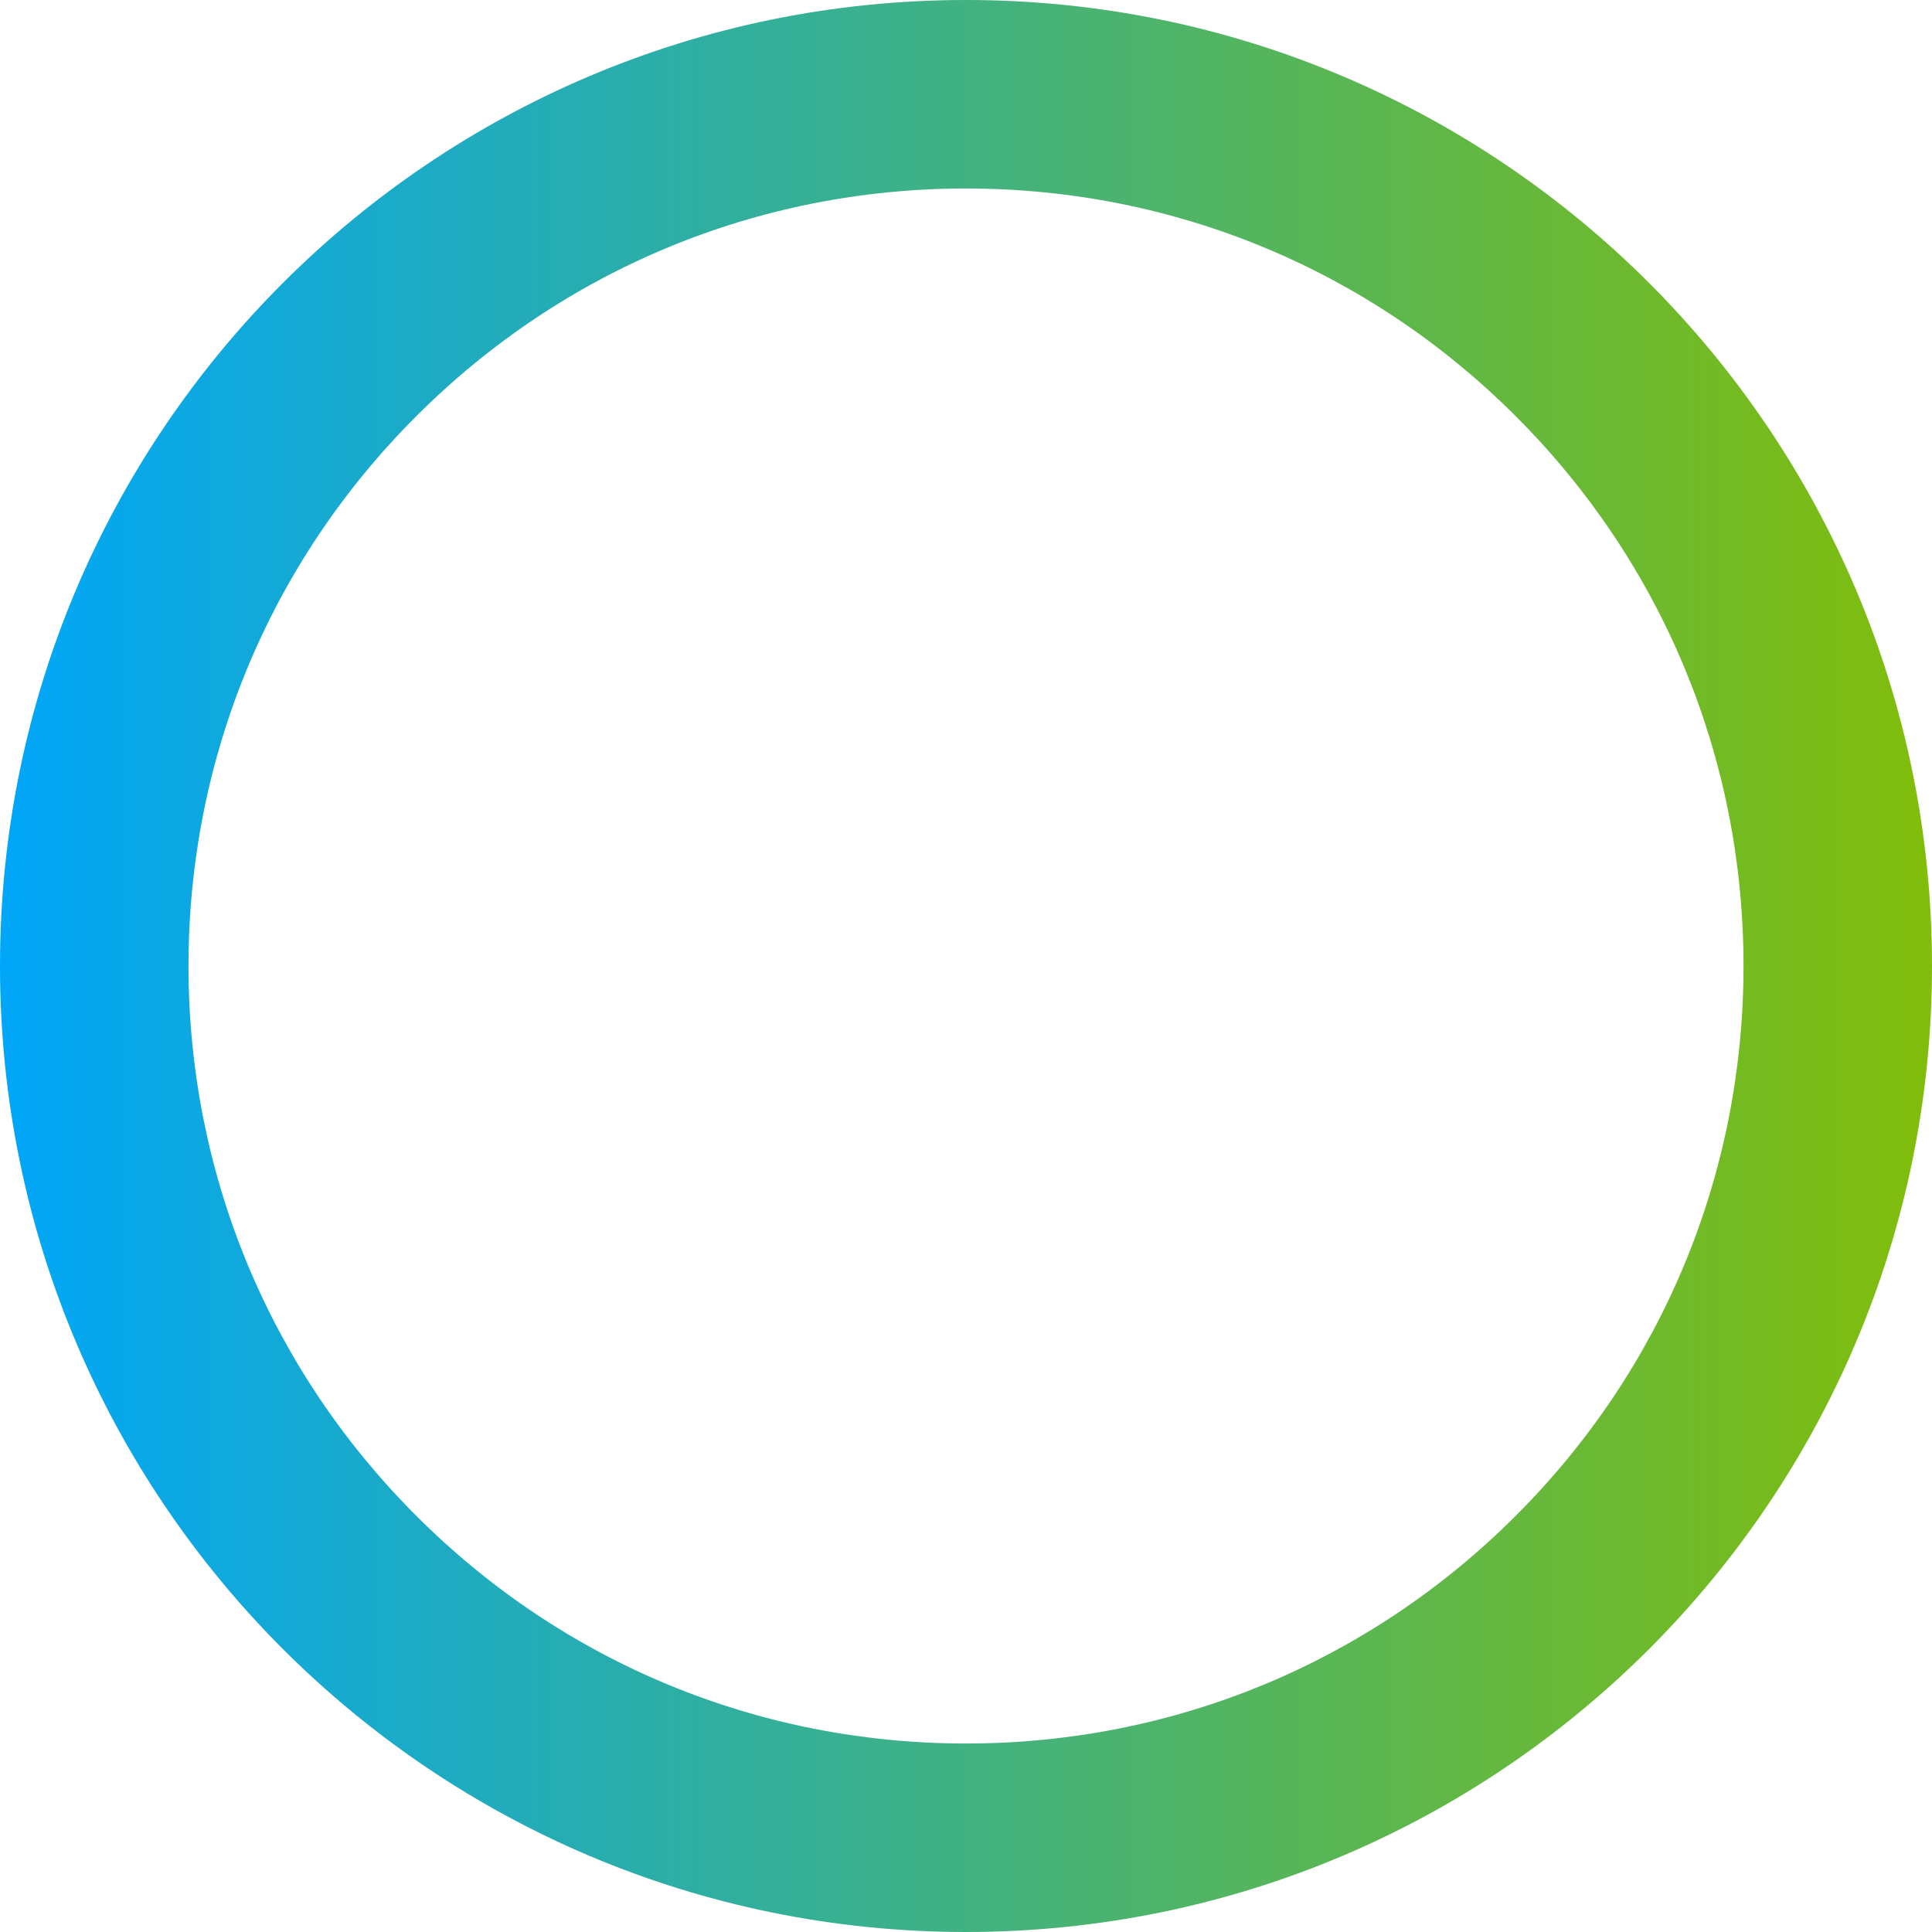
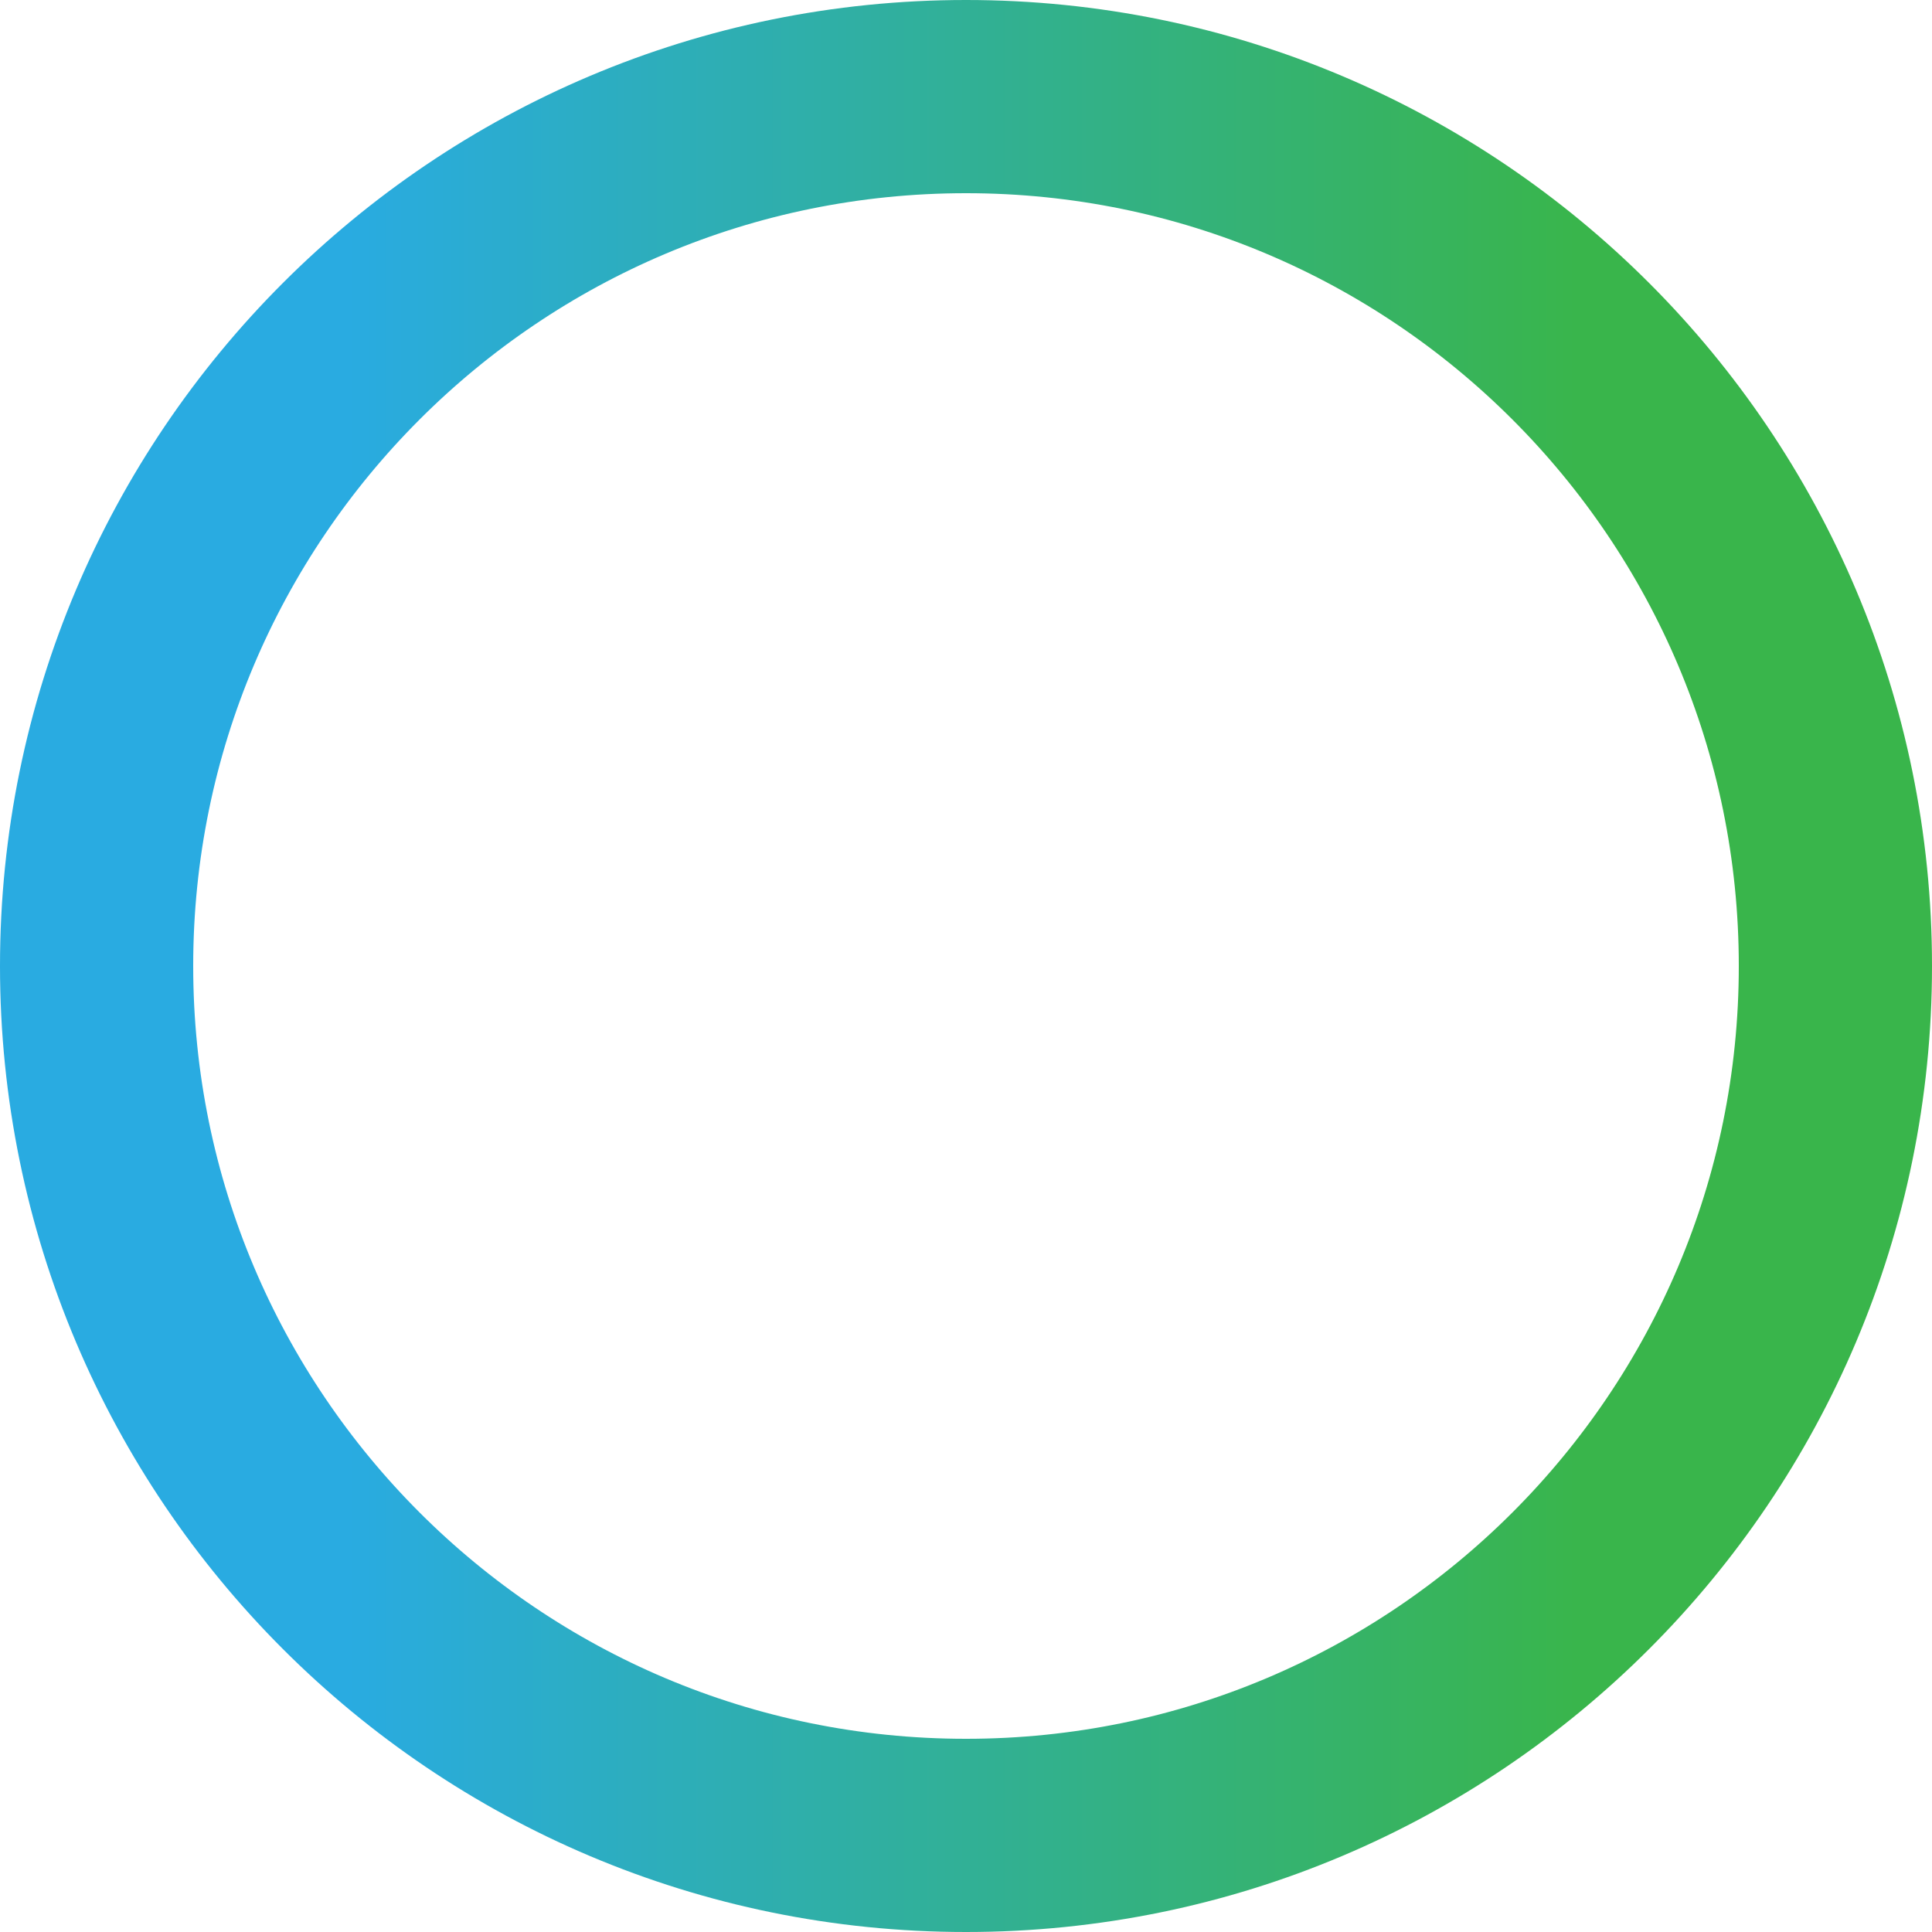
- <svg xmlns="http://www.w3.org/2000/svg" id="a" data-name="图层 1" viewBox="0 0 410 410">
-   <defs>
-     <style>
-       .c {
-         fill: url(#b);
-       }
-     </style>
-     <linearGradient id="b" data-name="未命名的渐变 23" x1="0" y1="205" x2="410" y2="205" gradientUnits="userSpaceOnUse">
-       <stop offset="0" stop-color="#00a6f9" />
-       <stop offset="1" stop-color="#81bd0a" />
+ <svg xmlns="http://www.w3.org/2000/svg" xmlns:xlink="http://www.w3.org/1999/xlink" width="160" height="160" viewBox="0 0 160 160" version="1.1" id="svg1">
+   <defs id="defs1">
+     <linearGradient id="linearGradient1">
+       <stop style="stop-color:#29abe1;stop-opacity:1;" offset="0" id="stop1" />
+       <stop style="stop-color:#39b54b;stop-opacity:1;" offset="1" id="stop2" />
    </linearGradient>
+     <linearGradient xlink:href="#linearGradient1" id="linearGradient2" x1="52.785" y1="95.961" x2="155.181" y2="95.961" gradientUnits="userSpaceOnUse" gradientTransform="translate(-23.98327,-15.96082)" />
  </defs>
-   <path class="c" d="M205,40c44.07,0,85.51,17.16,116.67,48.33,31.16,31.16,48.33,72.6,48.33,116.67s-17.16,85.51-48.33,116.67c-31.16,31.16-72.6,48.33-116.67,48.33s-85.51-17.16-116.67-48.33c-31.16-31.16-48.33-72.6-48.33-116.67s17.16-85.51,48.33-116.67c31.16-31.16,72.6-48.33,116.67-48.33m0-40C91.78,0,0,91.78,0,205s91.78,205,205,205,205-91.78,205-205S318.22,0,205,0h0Z" />
+   <g id="layer1">
+     <circle style="fill:none;fill-opacity:1;stroke:url(#linearGradient2);stroke-width:16;stroke-linejoin:bevel;paint-order:markers fill stroke" id="path1" cx="80" cy="80" r="72" />
+   </g>
</svg>
